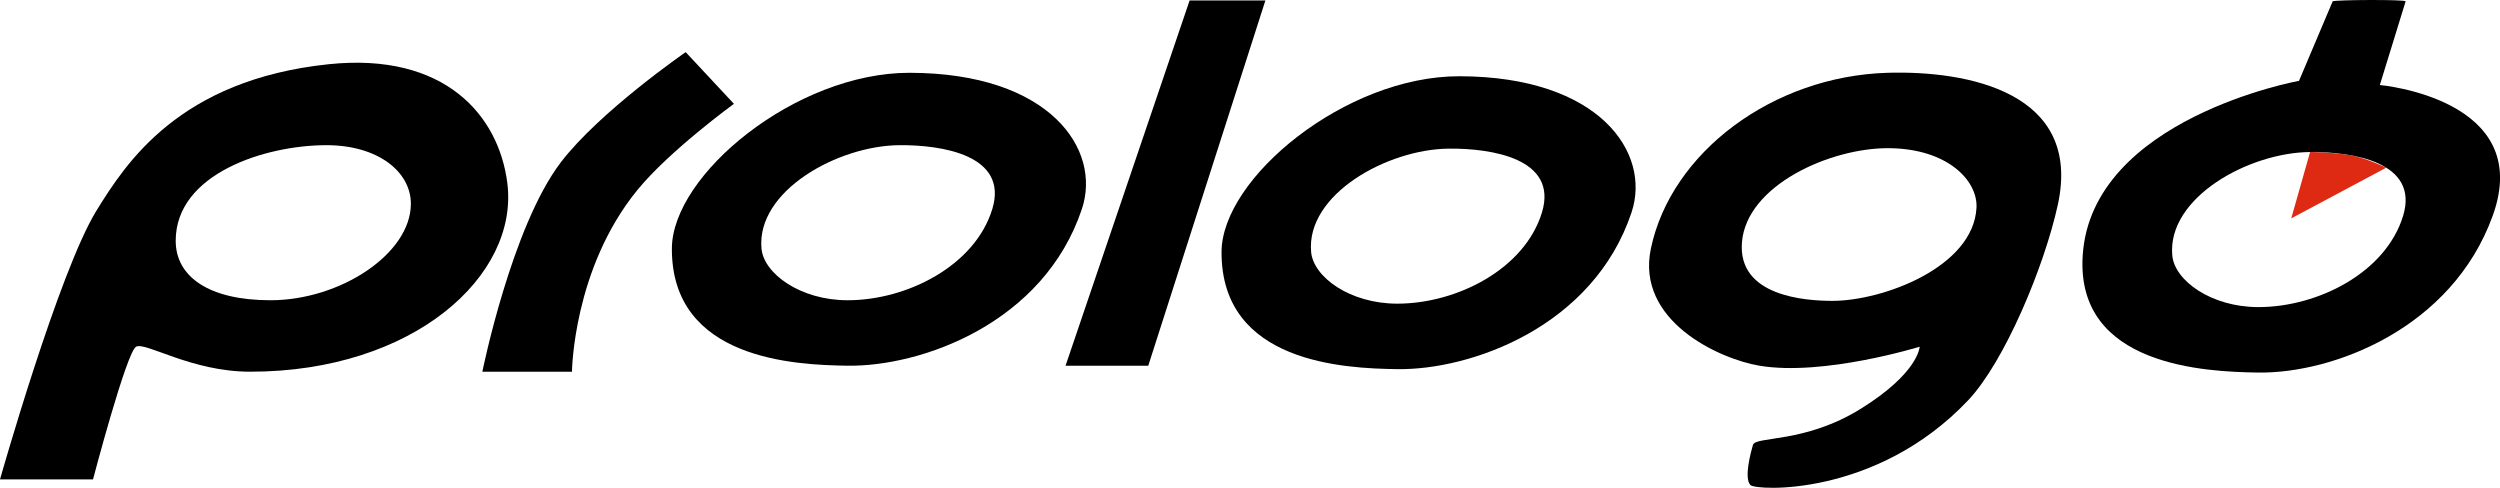
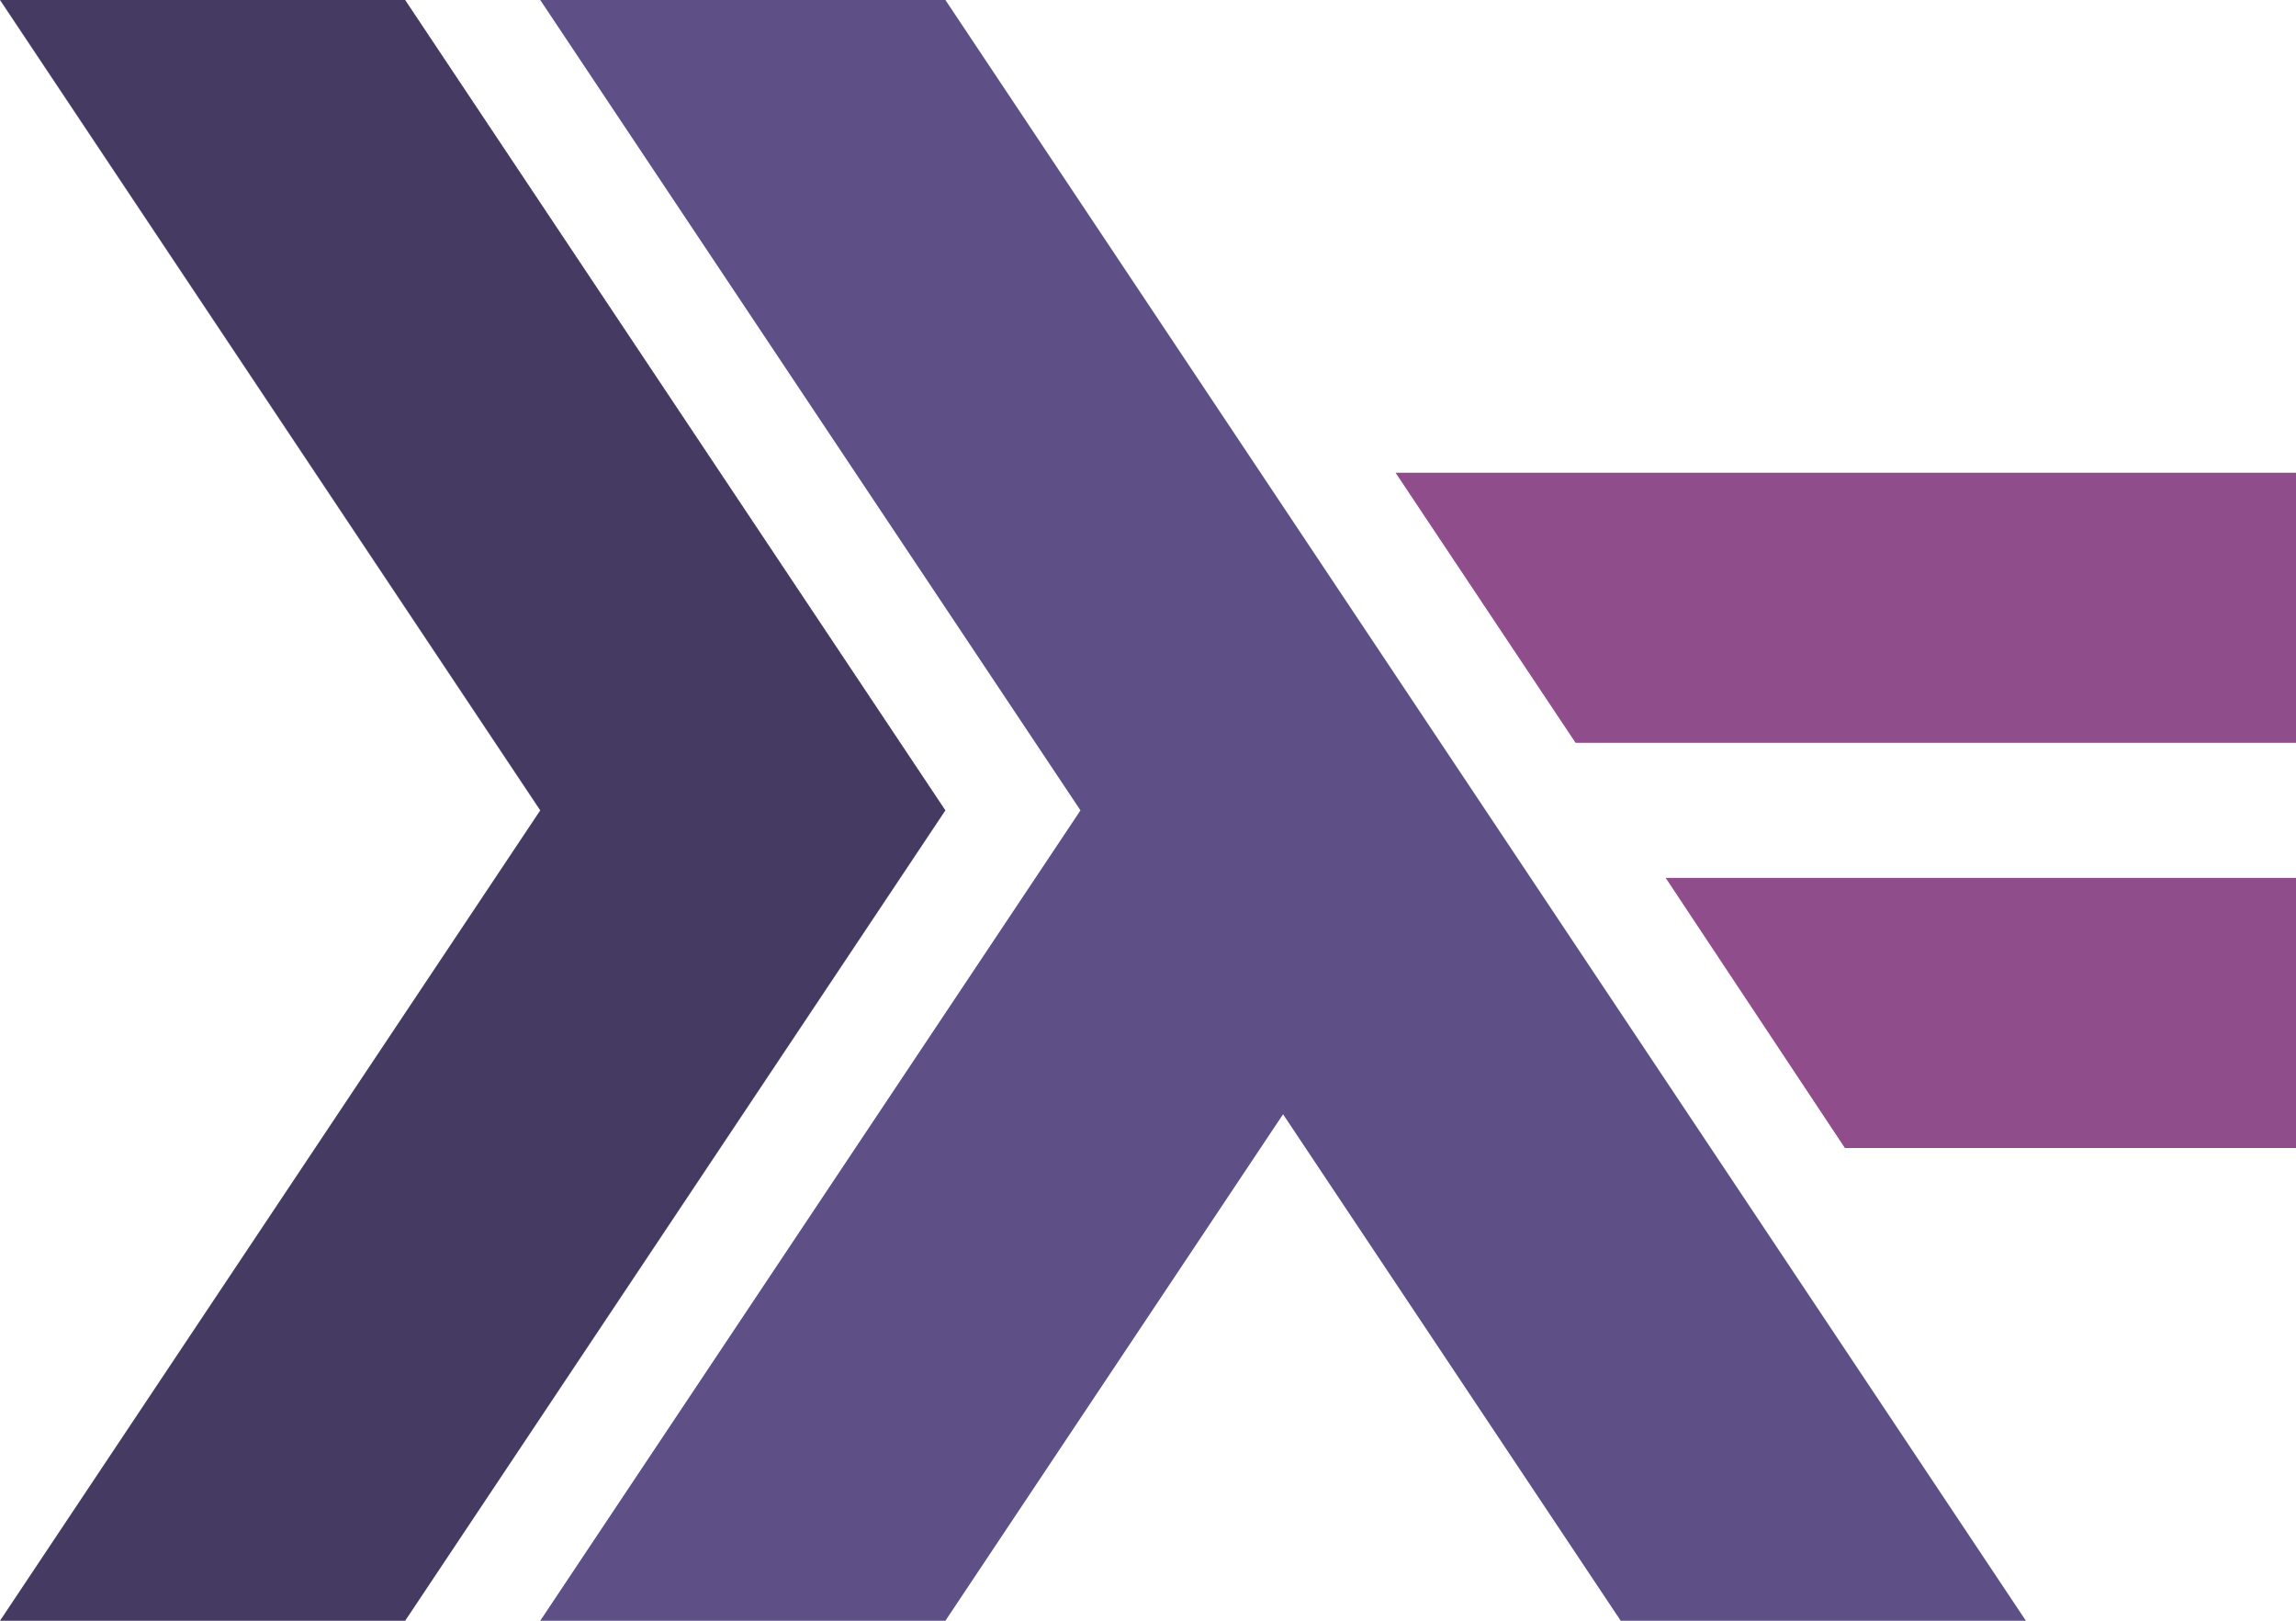
- <svg xmlns="http://www.w3.org/2000/svg" width="283.46pt" height="55.31pt" viewBox="0 0 283.46 55.31" version="1.1">
-   <defs>
-     <clipPath id="clip1">
-       <path d="M 236 0 L 283.461 0 L 283.461 43 L 236 43 Z M 236 0 " />
-     </clipPath>
-     <clipPath id="clip2">
-       <path d="M 186 8 L 234 8 L 234 55.309 L 186 55.309 Z M 186 8 " />
-     </clipPath>
-   </defs>
-   <g id="surface1">
-     <path style=" stroke:none;fill-rule:nonzero;fill:rgb(0%,0%,0%);fill-opacity:1;" d="M 54.691 42.148 C 54.691 42.148 58.004 25.73 63.582 18.414 C 67.977 12.652 77.746 5.91 77.746 5.91 L 83.215 11.773 C 83.215 11.773 75.91 17.086 72.273 21.539 C 64.969 30.477 64.852 42.148 64.852 42.148 " />
-     <path style=" stroke:none;fill-rule:nonzero;fill:rgb(0%,0%,0%);fill-opacity:1;" d="M 120.816 41.465 L 134.883 0.051 L 143.477 0.051 L 130.195 41.465 Z M 120.816 41.465 " />
-     <path style=" stroke:none;fill-rule:nonzero;fill:rgb(87.5%,16.499%,7.5%);fill-opacity:1;" d="M 261.926 17.238 C 261.926 17.238 264.246 17.238 266.367 17.578 C 268.219 17.871 270.562 19.016 270.562 19.016 L 259.789 24.762 " />
-     <path style=" stroke:none;fill-rule:nonzero;fill:rgb(0%,0%,0%);fill-opacity:1;" d="M 30.668 34.043 C 23.73 34.043 19.922 31.402 19.922 27.301 C 19.922 19.684 30.082 16.461 37.016 16.461 C 42.875 16.461 46.586 19.488 46.586 23.102 C 46.586 28.766 38.578 34.043 30.668 34.043 M 37.309 7.277 C 20.312 9.039 14.258 18.512 10.938 23.883 C 6.684 30.77 0 54.355 0 54.355 L 10.547 54.355 C 10.547 54.355 14.344 39.902 15.43 39.312 C 16.508 38.73 21.68 42.145 28.367 42.145 C 46.879 42.145 58.855 31.266 57.523 20.758 C 56.547 13.043 50.398 5.926 37.309 7.277 " />
-     <path style=" stroke:none;fill-rule:nonzero;fill:rgb(0%,0%,0%);fill-opacity:1;" d="M 112.516 23.688 C 110.559 30.133 102.844 34.043 96.105 34.043 C 90.734 34.043 86.594 31.016 86.34 28.18 C 85.754 21.637 94.996 16.52 101.965 16.461 C 106.75 16.418 114.367 17.57 112.516 23.688 M 103.137 8.254 C 90.242 8.238 76.211 19.797 76.18 28.18 C 76.137 40.777 90.121 41.383 96.105 41.465 C 104.504 41.578 118.355 36.633 122.672 23.688 C 124.918 16.949 119.062 8.277 103.137 8.254 " />
-     <path style=" stroke:none;fill-rule:nonzero;fill:rgb(0%,0%,0%);fill-opacity:1;" d="M 174.836 24.078 C 172.883 30.523 165.164 34.43 158.43 34.43 C 153.055 34.43 148.914 31.406 148.66 28.57 C 148.074 22.027 157.316 16.91 164.289 16.852 C 169.074 16.809 176.691 17.961 174.836 24.078 M 165.461 8.645 C 152.566 8.629 138.531 20.188 138.504 28.57 C 138.457 41.168 152.445 41.773 158.43 41.855 C 166.828 41.969 180.68 37.023 184.992 24.078 C 187.238 17.34 181.387 8.668 165.461 8.645 " />
-     <g clip-path="url(#clip1)" clip-rule="nonzero">
-       <path style=" stroke:none;fill-rule:nonzero;fill:rgb(0%,0%,0%);fill-opacity:1;" d="M 272.477 24.465 C 270.52 30.914 262.805 34.82 256.066 34.82 C 250.695 34.82 246.555 31.797 246.301 28.961 C 245.715 22.414 254.957 17.297 261.926 17.238 C 266.711 17.199 274.328 18.348 272.477 24.465 M 269.836 9.641 L 272.762 0.145 C 272.543 -0.07 264.828 -0.023 264.488 0.148 L 260.672 9.164 C 260.672 9.164 237.141 13.434 236.145 28.961 C 235.336 41.535 250.082 42.16 256.066 42.242 C 264.465 42.355 277.988 37.297 282.633 24.465 C 287.441 11.184 269.836 9.641 269.836 9.641 " />
-     </g>
-     <g clip-path="url(#clip2)" clip-rule="nonzero">
-       <path style=" stroke:none;fill-rule:nonzero;fill:rgb(0%,0%,0%);fill-opacity:1;" d="M 207.766 34.113 C 204.707 34.113 196.996 33.602 197.512 27.449 C 198.047 20.988 207.547 16.762 214.137 16.801 C 220.824 16.84 224.27 20.488 224.102 23.566 C 223.734 30.305 213.48 34.113 207.766 34.113 M 213.992 8.254 C 201.027 8.645 189.48 17.258 187.184 28.18 C 185.453 36.383 194.945 40.703 199.488 41.465 C 206.738 42.684 217.656 39.312 217.656 39.312 C 217.656 39.312 217.582 42.246 210.988 46.344 C 204.633 50.301 199.047 49.426 198.754 50.449 C 198.543 51.191 197.711 54.164 198.461 54.992 C 199.051 55.637 212.746 56.383 223.148 45.395 C 227.301 41.008 231.812 30.16 233.328 23.199 C 236.109 10.453 223.098 7.98 213.992 8.254 " />
-     </g>
-   </g>
+ <svg xmlns="http://www.w3.org/2000/svg" viewBox="0 0 17 12">
+   <path fill="#453a62" d="M 0 12 L 4 6 L 0 0 L 3 0 L 7 6 L 3 12" />
+   <path fill="#5e5086" d="M 4 12 L 8 6 L 4 0 L 7 0 L 15 12 L 12 12 L 9.5 8.25 L 7 12" />
+   <path fill="#8f4e8b" d="M 13.66 8.5 L 12.333 6.5 L 17 6.5 L 17 8.5 M 11.666 5.5 L 10.333 3.5 L 17 3.5 L 17 5.5" />
</svg>
